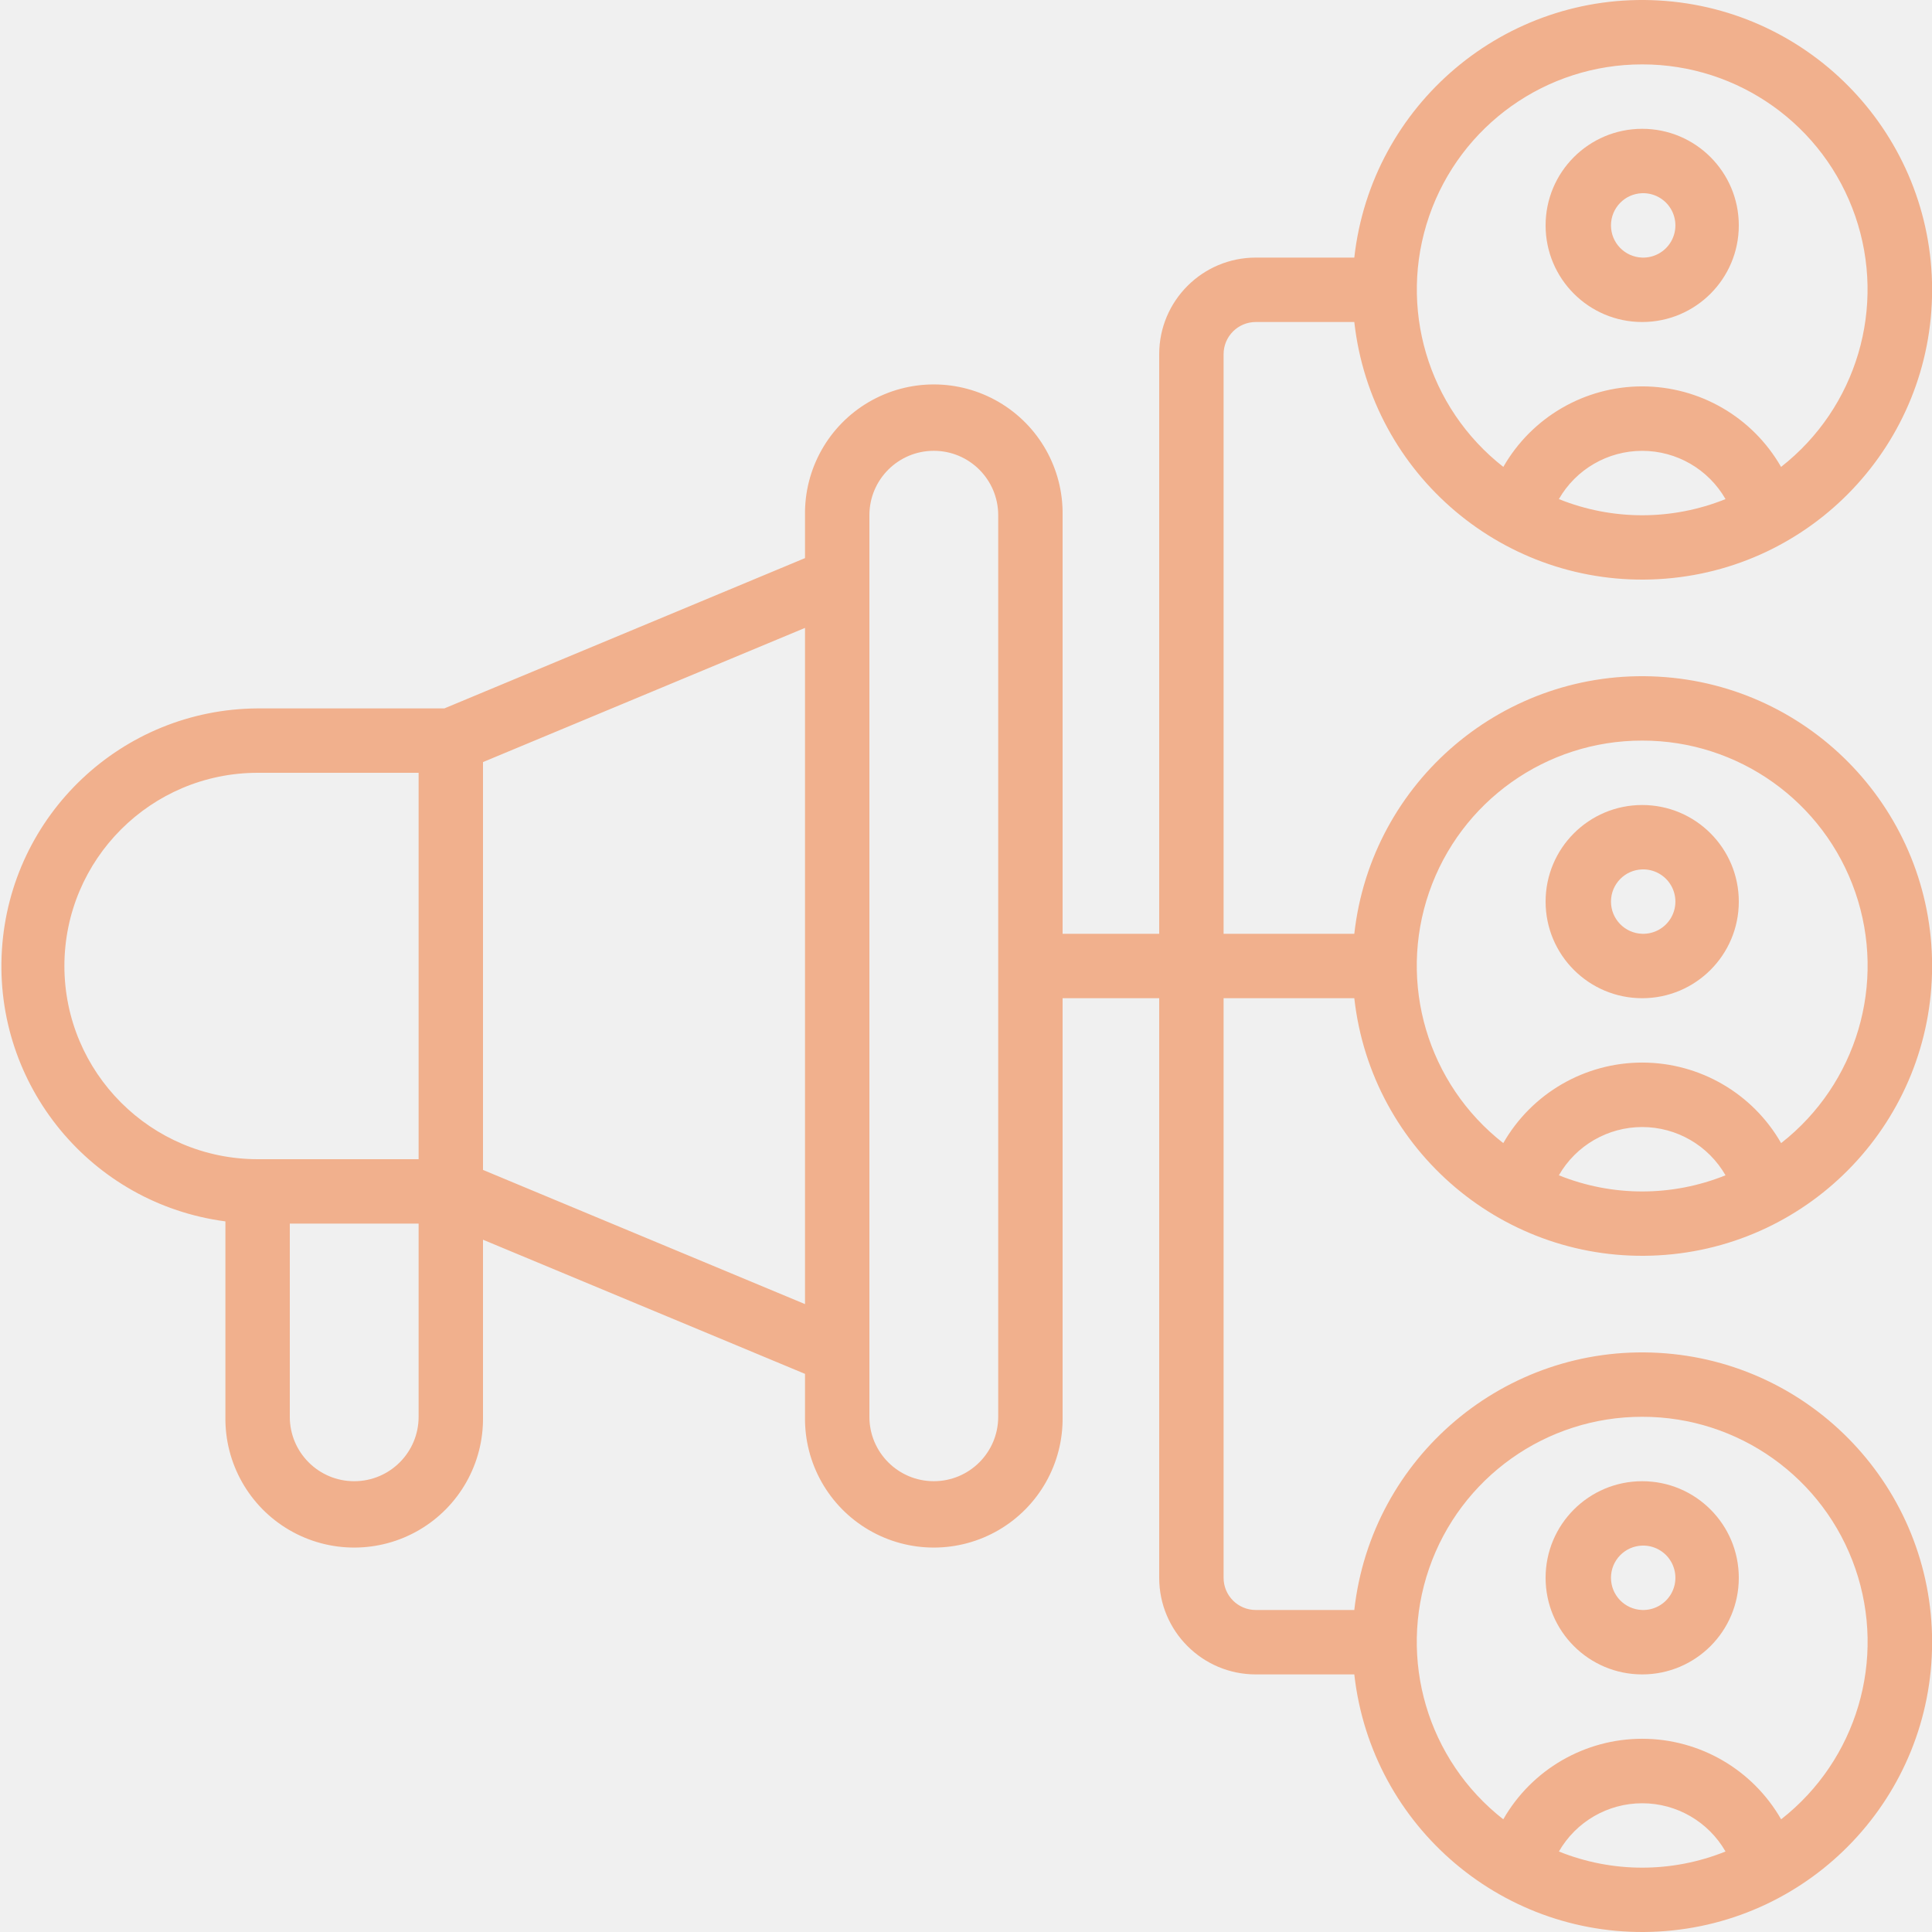
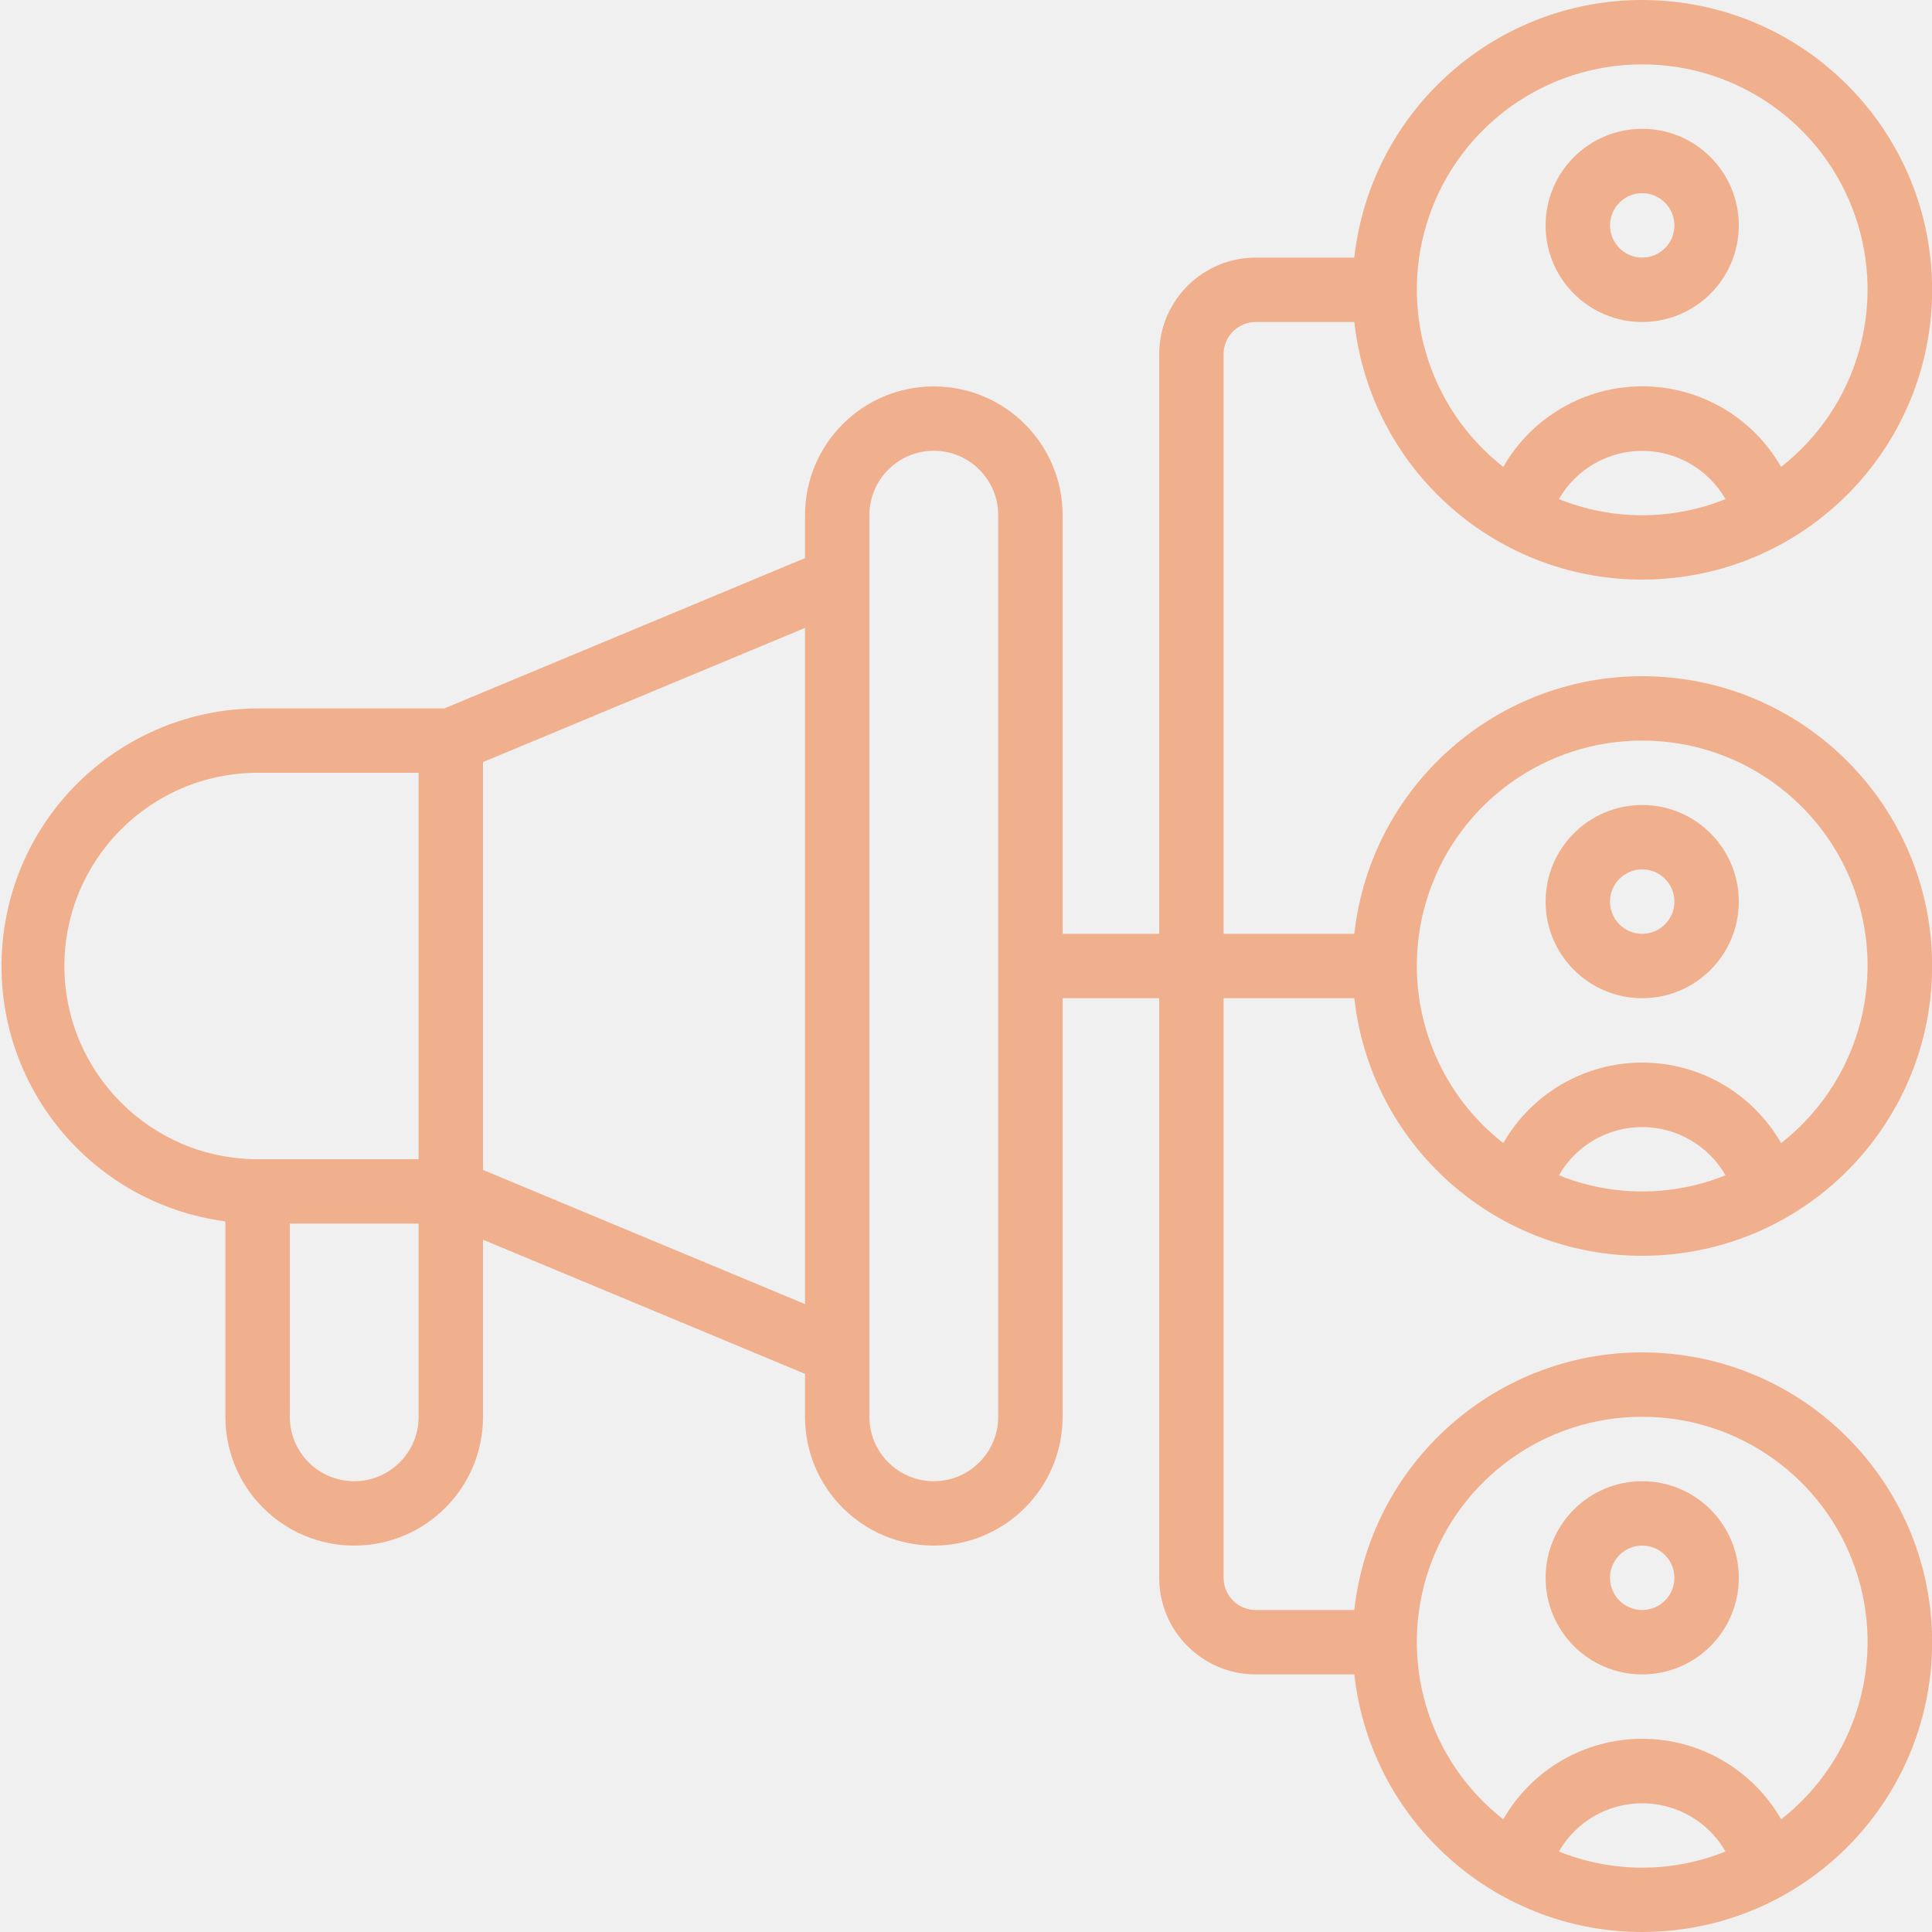
- <svg xmlns="http://www.w3.org/2000/svg" width="64" height="64" fill="none">
-   <g clip-path="url(#clip0_115_322)" fill="#F1B08D">
-     <path d="M54.4 10.667a3.2 3.2 0 100-6.4 3.2 3.2 0 000 6.4zm0-4.267a1.067 1.067 0 110 2.133 1.067 1.067 0 010-2.133zm0 26.667a3.2 3.2 0 100-6.4 3.2 3.2 0 000 6.4zm0-4.267a1.067 1.067 0 110 2.133 1.067 1.067 0 010-2.133zm0 26.667a3.2 3.2 0 100-6.4 3.2 3.2 0 000 6.4zm0-4.267a1.067 1.067 0 110 2.133 1.067 1.067 0 010-2.133z" />
-     <path d="M41.6 10.667h3.263a9.6 9.6 0 100-2.134H41.6a3.2 3.2 0 00-3.2 3.2v19.2h-3.2V17.067a4.267 4.267 0 10-8.533 0v1.421L14.72 23.467H8.533A8.533 8.533 0 007.467 40.46v6.473a4.267 4.267 0 108.533 0v-5.866l10.667 4.444v1.422a4.267 4.267 0 108.533 0V33.067h3.2v19.2a3.2 3.2 0 003.2 3.2h3.263a9.6 9.6 0 100-2.134H41.6c-.59 0-1.067-.477-1.067-1.066v-19.2h4.33a9.6 9.6 0 100-2.134h-4.33v-19.2c0-.589.478-1.066 1.067-1.066zm10.04 5.866a3.182 3.182 0 015.52 0 7.378 7.378 0 01-5.52 0zm2.76-14.4A7.458 7.458 0 0159 15.467a5.3 5.3 0 00-9.2 0 7.458 7.458 0 014.6-13.334zM2.133 32a6.406 6.406 0 016.4-6.4h5.334v12.8H8.533a6.406 6.406 0 01-6.4-6.4zm9.6 17.067A2.133 2.133 0 019.6 46.933v-6.4h4.267v6.4a2.133 2.133 0 01-2.134 2.134zM16 38.755v-13.51L26.667 20.8v22.4L16 38.755zm17.067 8.178a2.133 2.133 0 01-4.267 0V17.067a2.133 2.133 0 114.267 0v29.866zm18.574 14.4a3.182 3.182 0 015.519 0 7.378 7.378 0 01-5.52 0zm2.759-14.4a7.458 7.458 0 014.602 13.334 5.303 5.303 0 00-9.204 0A7.458 7.458 0 0154.4 46.933zm-2.76-8a3.182 3.182 0 015.52 0 7.378 7.378 0 01-5.52 0zm2.76-14.4a7.458 7.458 0 014.602 13.334 5.303 5.303 0 00-9.204 0A7.458 7.458 0 0154.4 24.533z" />
+ <svg xmlns="http://www.w3.org/2000/svg" width="64" height="64" viewBox="0 0 64 64" fill="none">
+   <g clip-path="url(#clip0_115_322)">
+     <path d="M54.4 10.667C56.167 10.667 57.6 9.234 57.6 7.467C57.6 5.699 56.167 4.267 54.4 4.267C52.633 4.267 51.2 5.699 51.2 7.467C51.2 9.234 52.633 10.667 54.4 10.667ZM54.4 6.4C54.989 6.4 55.467 6.878 55.467 7.467C55.467 8.056 54.989 8.533 54.4 8.533C53.811 8.533 53.334 8.056 53.334 7.467C53.334 6.878 53.811 6.4 54.4 6.4Z" fill="#F1B08D" />
+     <path d="M54.4 33.067C56.167 33.067 57.6 31.634 57.6 29.867C57.6 28.099 56.167 26.667 54.4 26.667C52.633 26.667 51.2 28.099 51.2 29.867C51.2 31.634 52.633 33.067 54.4 33.067ZM54.4 28.8C54.989 28.8 55.467 29.277 55.467 29.867C55.467 30.456 54.989 30.933 54.4 30.933C53.811 30.933 53.334 30.456 53.334 29.867C53.334 29.277 53.811 28.8 54.4 28.8Z" fill="#F1B08D" />
+     <path d="M54.4 55.467C56.167 55.467 57.6 54.034 57.6 52.267C57.6 50.499 56.167 49.067 54.4 49.067C52.633 49.067 51.2 50.499 51.2 52.267C51.2 54.034 52.633 55.467 54.4 55.467ZM54.4 51.2C54.989 51.2 55.467 51.678 55.467 52.267C55.467 52.856 54.989 53.333 54.4 53.333C53.811 53.333 53.334 52.856 53.334 52.267C53.334 51.678 53.811 51.2 54.4 51.2Z" fill="#F1B08D" />
+     <path d="M41.6 10.667H44.863C45.429 15.729 49.851 19.469 54.938 19.185C60.024 18.902 64.004 14.694 64.004 9.6C64.004 4.506 60.024 0.298 54.938 0.015C49.851 -0.269 45.429 3.47 44.863 8.533H41.6C39.833 8.533 38.4 9.966 38.4 11.733V30.933H35.2V17.067C35.2 14.71 33.29 12.8 30.933 12.8C28.577 12.8 26.667 14.71 26.667 17.067V18.488L14.72 23.467H8.533C4.048 23.493 0.348 26.988 0.067 31.465C-0.214 35.942 3.019 39.872 7.467 40.46V46.933C7.467 49.29 9.377 51.2 11.733 51.2C14.09 51.2 16 49.29 16 46.933V41.067L26.667 45.511V46.933C26.667 49.29 28.577 51.2 30.933 51.2C33.29 51.2 35.2 49.29 35.2 46.933V33.067H38.4V52.267C38.4 54.034 39.833 55.467 41.6 55.467H44.863C45.429 60.529 49.851 64.269 54.938 63.985C60.024 63.702 64.004 59.494 64.004 54.4C64.004 49.306 60.024 45.098 54.938 44.815C49.851 44.531 45.429 48.27 44.863 53.333H41.6C41.011 53.333 40.533 52.856 40.533 52.267V33.067H44.863C45.429 38.13 49.851 41.869 54.938 41.585C60.024 41.302 64.004 37.094 64.004 32C64.004 26.906 60.024 22.698 54.938 22.415C49.851 22.131 45.429 25.87 44.863 30.933H40.533V11.733C40.533 11.144 41.011 10.667 41.6 10.667ZM51.641 16.533C52.208 15.545 53.26 14.936 54.4 14.936C55.539 14.936 56.592 15.545 57.16 16.533C55.389 17.247 53.411 17.247 51.641 16.533ZM54.4 2.133C57.584 2.131 60.418 4.149 61.457 7.159C62.495 10.168 61.509 13.505 59.001 15.467C58.057 13.816 56.301 12.797 54.4 12.797C52.499 12.797 50.743 13.816 49.799 15.467C47.291 13.505 46.305 10.168 47.343 7.159C48.382 4.149 51.216 2.131 54.4 2.133ZM2.133 32C2.137 28.467 5 25.604 8.533 25.6H13.867V38.4H8.533C5 38.397 2.137 35.533 2.133 32ZM11.733 49.067C10.555 49.067 9.6 48.111 9.6 46.933V40.533H13.867V46.933C13.867 48.111 12.912 49.067 11.733 49.067ZM16 38.755V25.245L26.667 20.8V43.2L16 38.755ZM33.067 46.933C33.067 48.111 32.111 49.067 30.933 49.067C29.755 49.067 28.8 48.111 28.8 46.933V17.067C28.8 15.888 29.755 14.933 30.933 14.933C32.111 14.933 33.067 15.888 33.067 17.067V46.933ZM51.641 61.333C52.208 60.345 53.26 59.736 54.4 59.736C55.539 59.736 56.592 60.345 57.16 61.333C55.389 62.047 53.411 62.047 51.641 61.333ZM54.4 46.933C57.584 46.93 60.419 48.949 61.458 51.958C62.496 54.968 61.51 58.305 59.002 60.267C58.057 58.617 56.301 57.599 54.4 57.599C52.499 57.599 50.743 58.617 49.798 60.267C47.29 58.305 46.304 54.968 47.342 51.958C48.381 48.949 51.216 46.93 54.4 46.933ZM51.641 38.933C52.208 37.945 53.26 37.336 54.4 37.336C55.539 37.336 56.592 37.945 57.16 38.933C55.389 39.647 53.411 39.647 51.641 38.933ZM54.4 24.533C57.584 24.53 60.419 26.549 61.458 29.558C62.496 32.568 61.51 35.905 59.002 37.867C58.057 36.217 56.301 35.199 54.4 35.199C52.499 35.199 50.743 36.217 49.798 37.867C47.29 35.905 46.304 32.568 47.342 29.558C48.381 26.549 51.216 24.53 54.4 24.533Z" fill="#F1B08D" />
  </g>
  <defs>
    <clipPath id="clip0_115_322">
-       <path fill="#fff" d="M0 0h64v64H0z" />
+       <rect width="64" height="64" fill="white" />
    </clipPath>
  </defs>
</svg>
